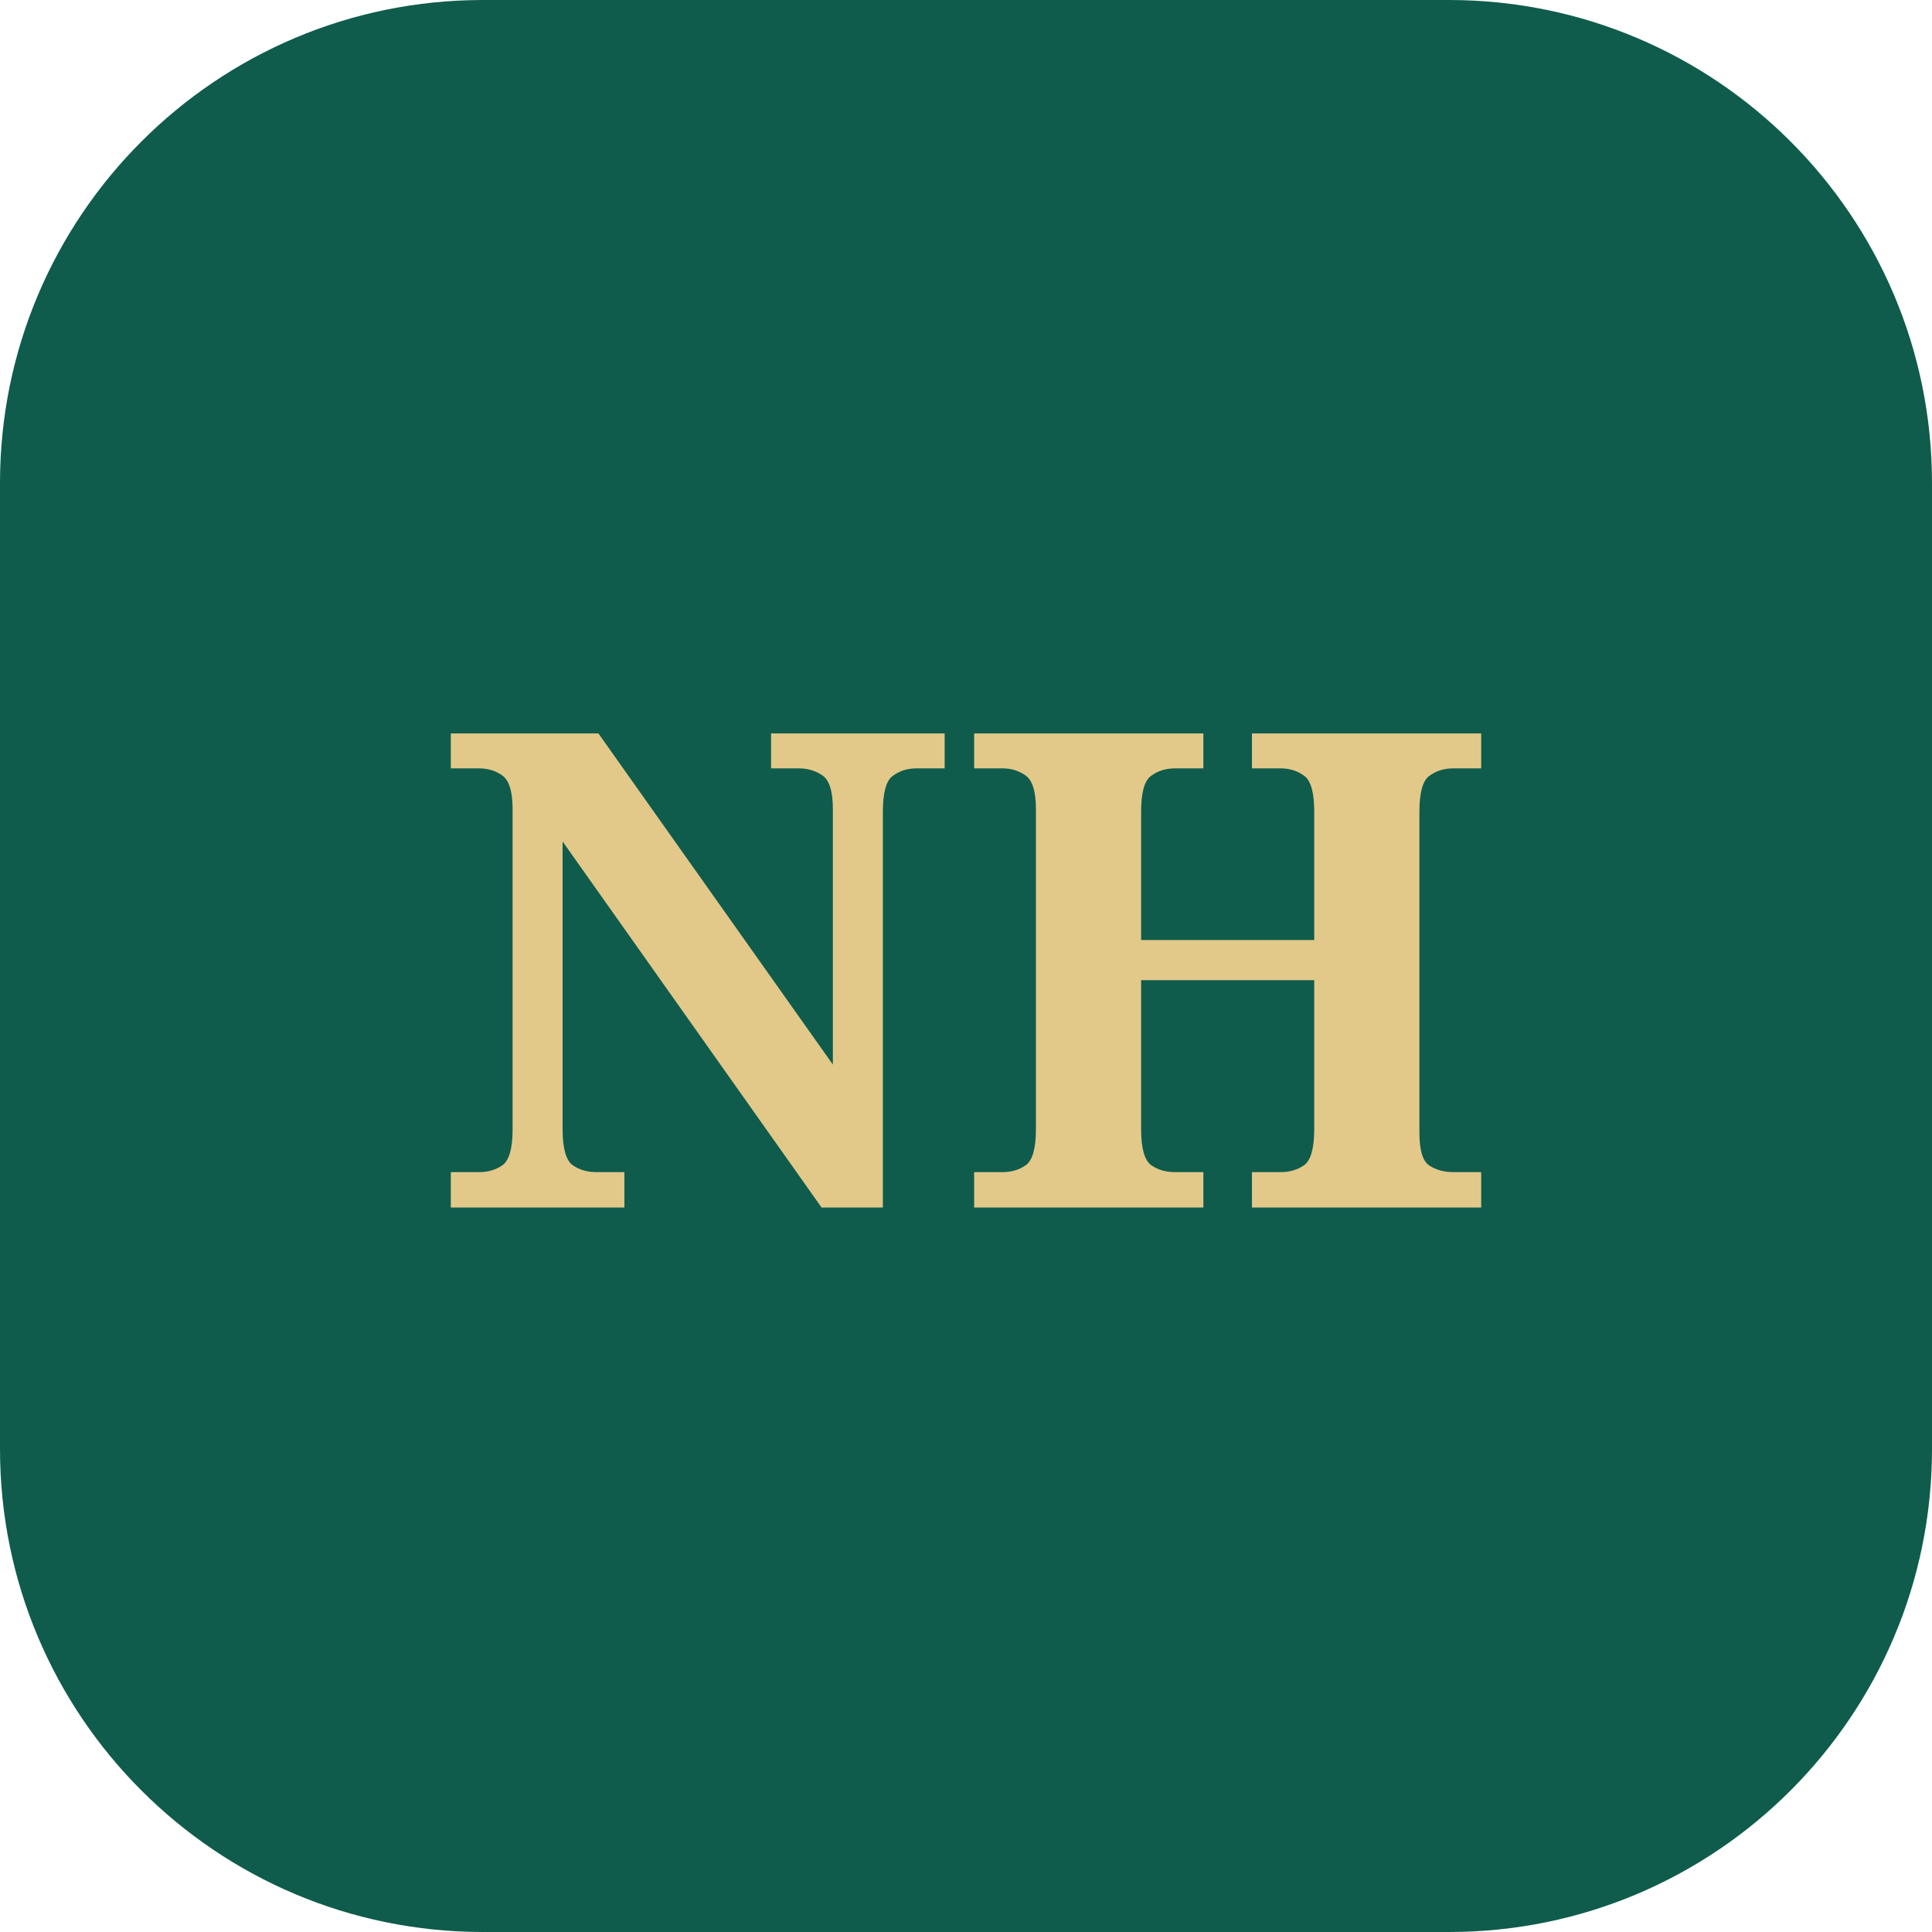
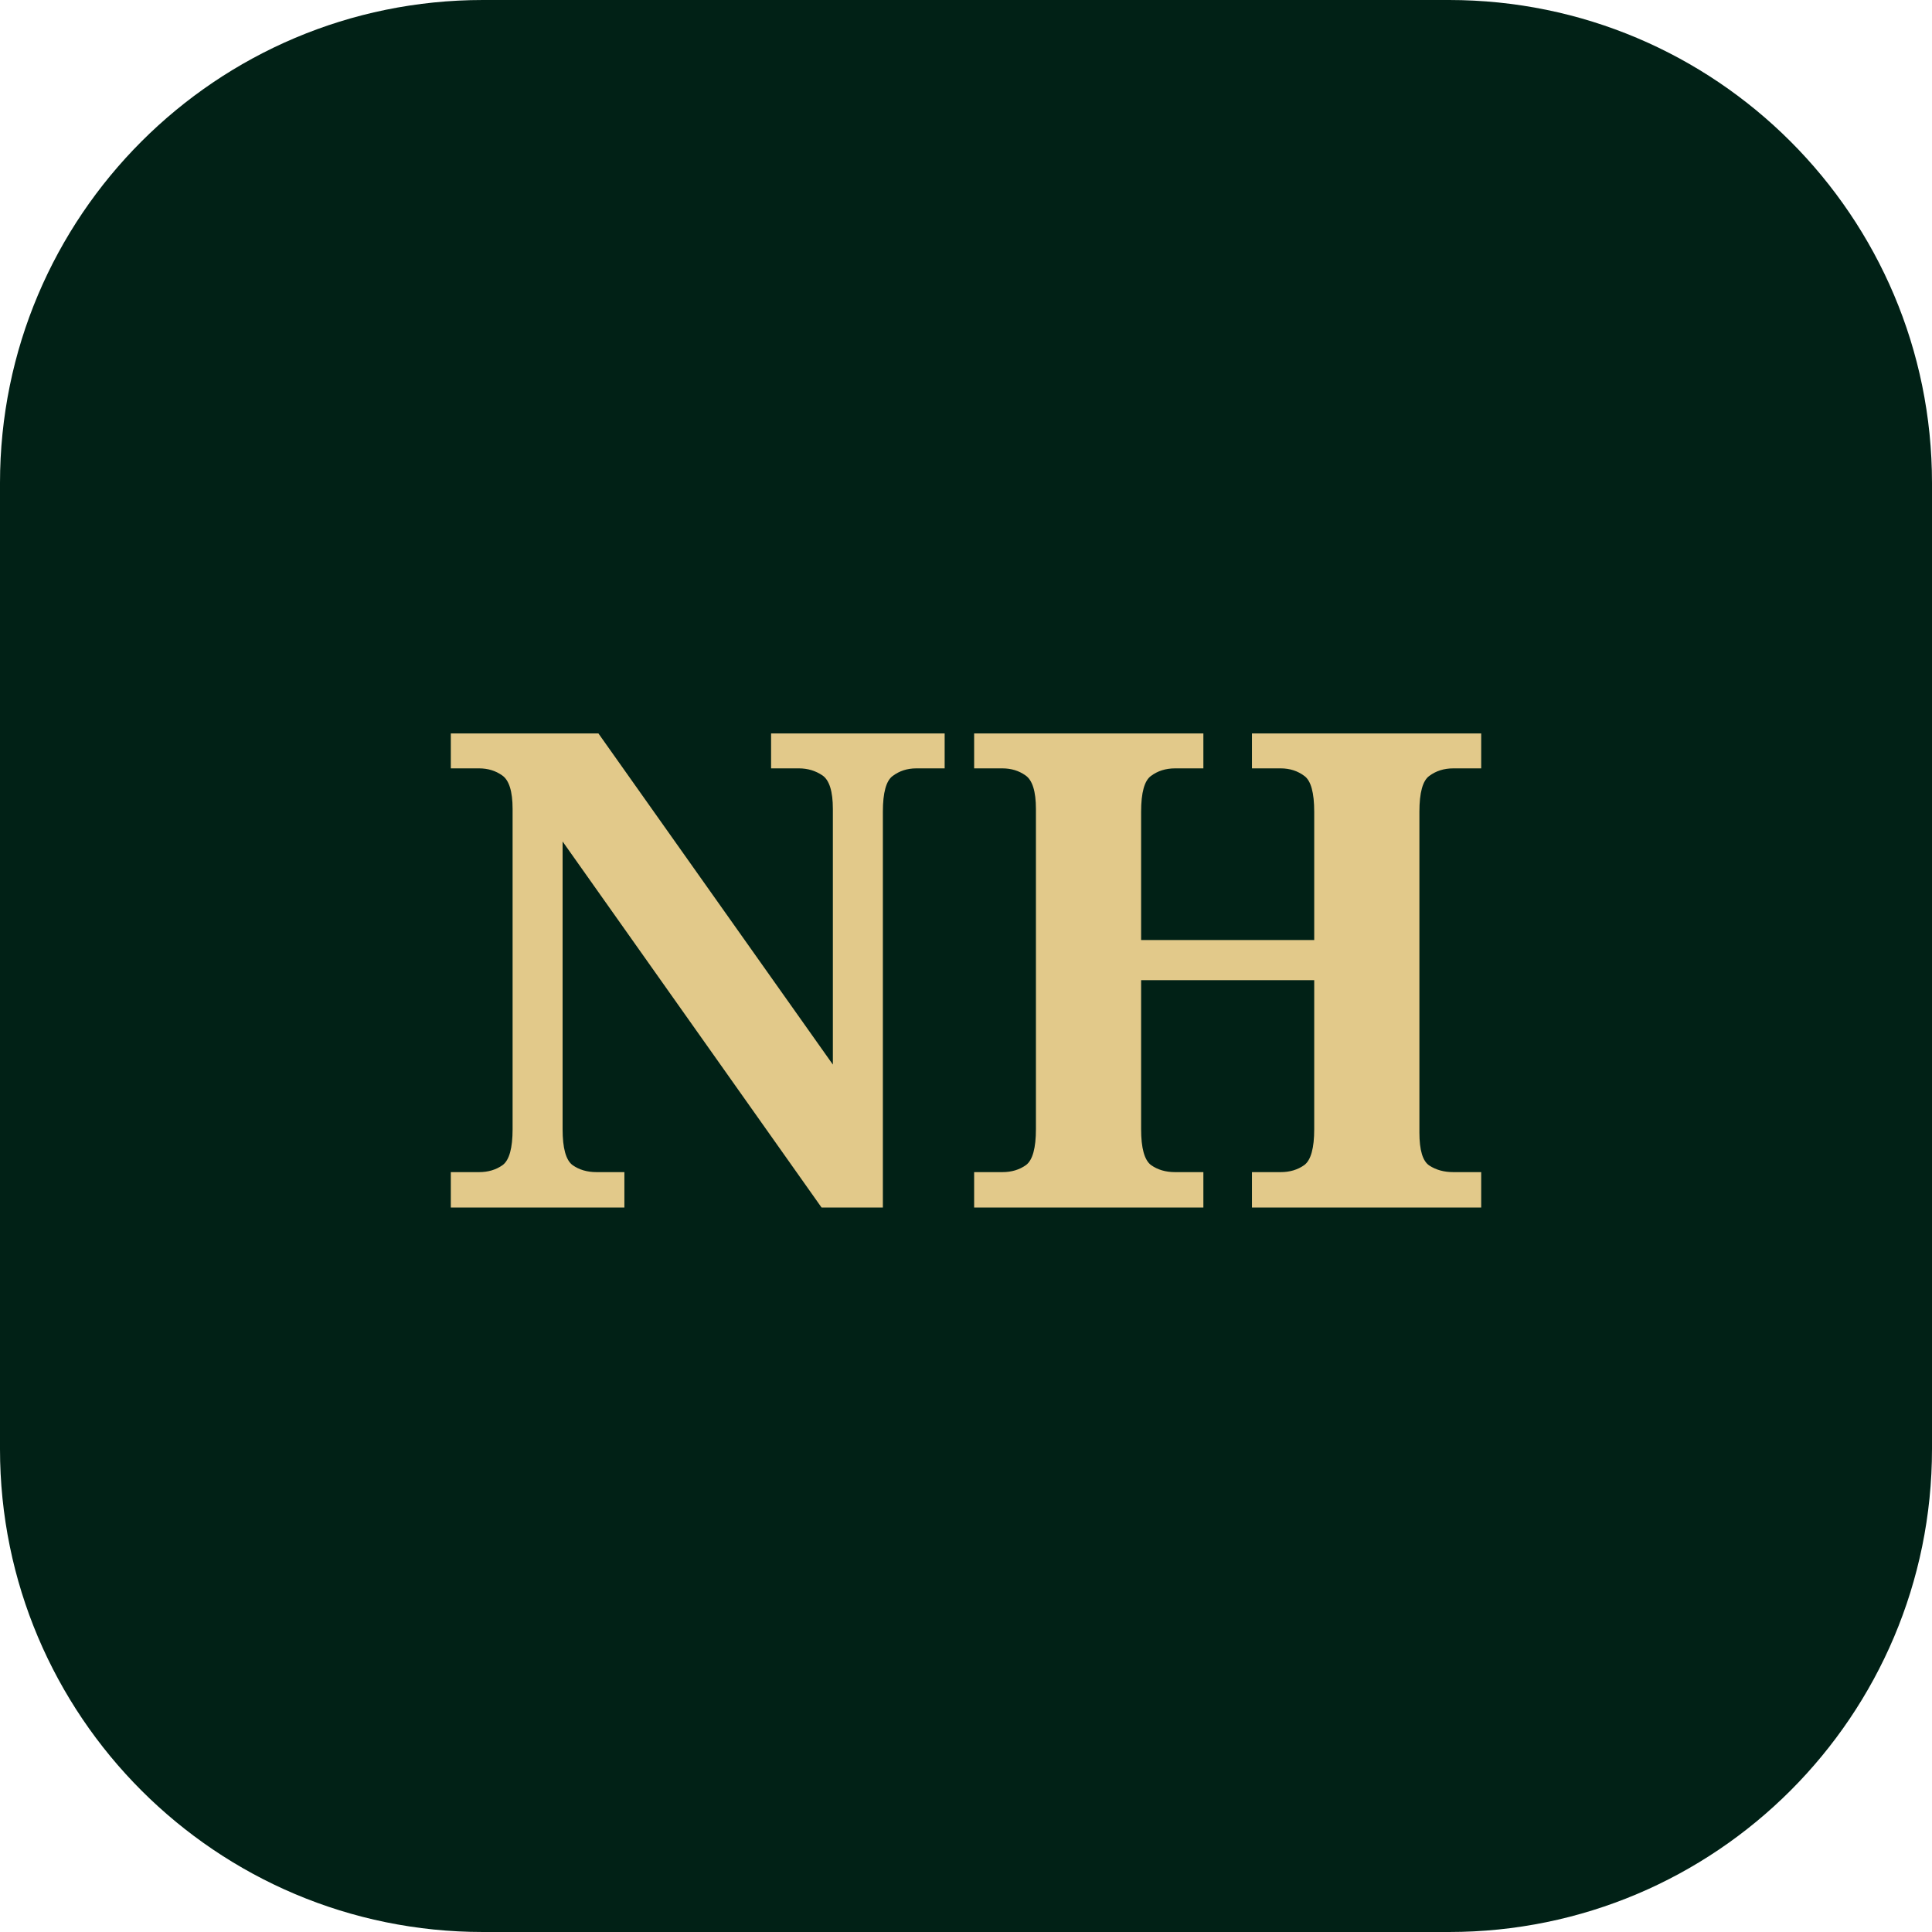
<svg xmlns="http://www.w3.org/2000/svg" viewBox="0 0 64 64" fill="none">
-   <rect width="64" height="64" rx="16" fill="#0F5C4C" />
+   <rect width="64" height="64" rx="16" fill="#012116" />
  <text x="32" y="40" text-anchor="middle" font-family="Georgia, serif" font-size="22" font-weight="600" fill="#E2C98A">NH</text>
</svg>
